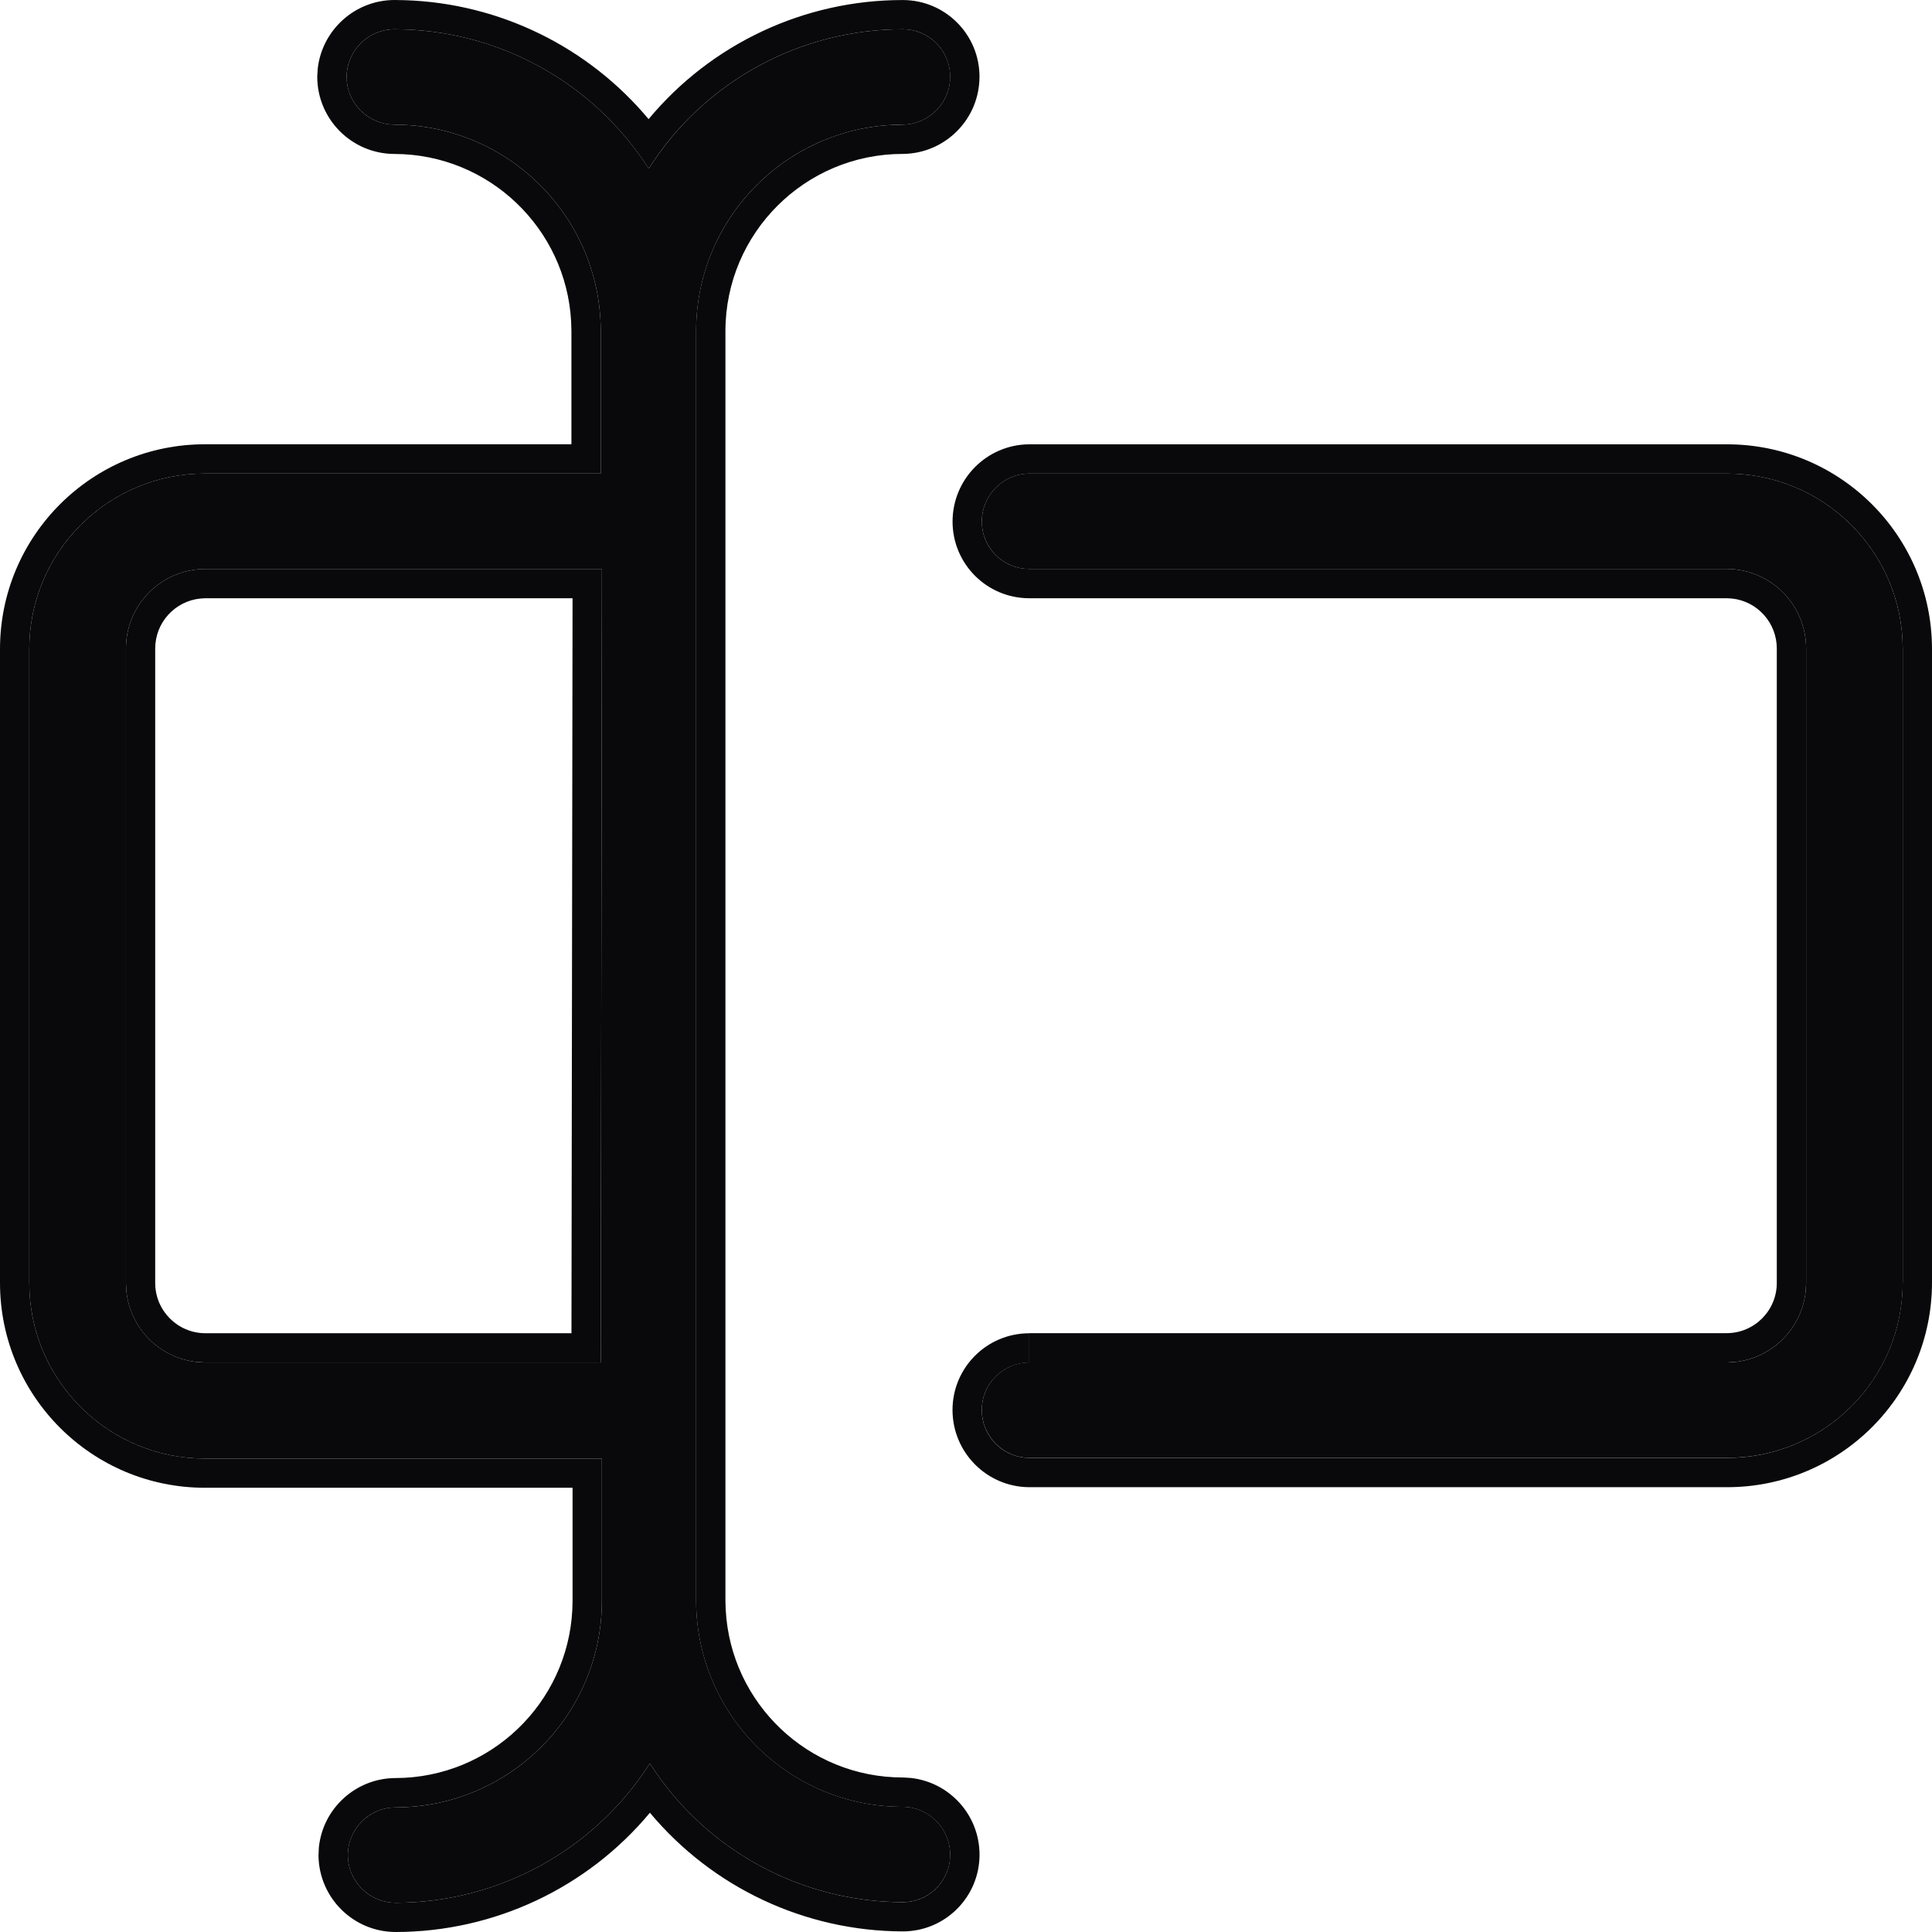
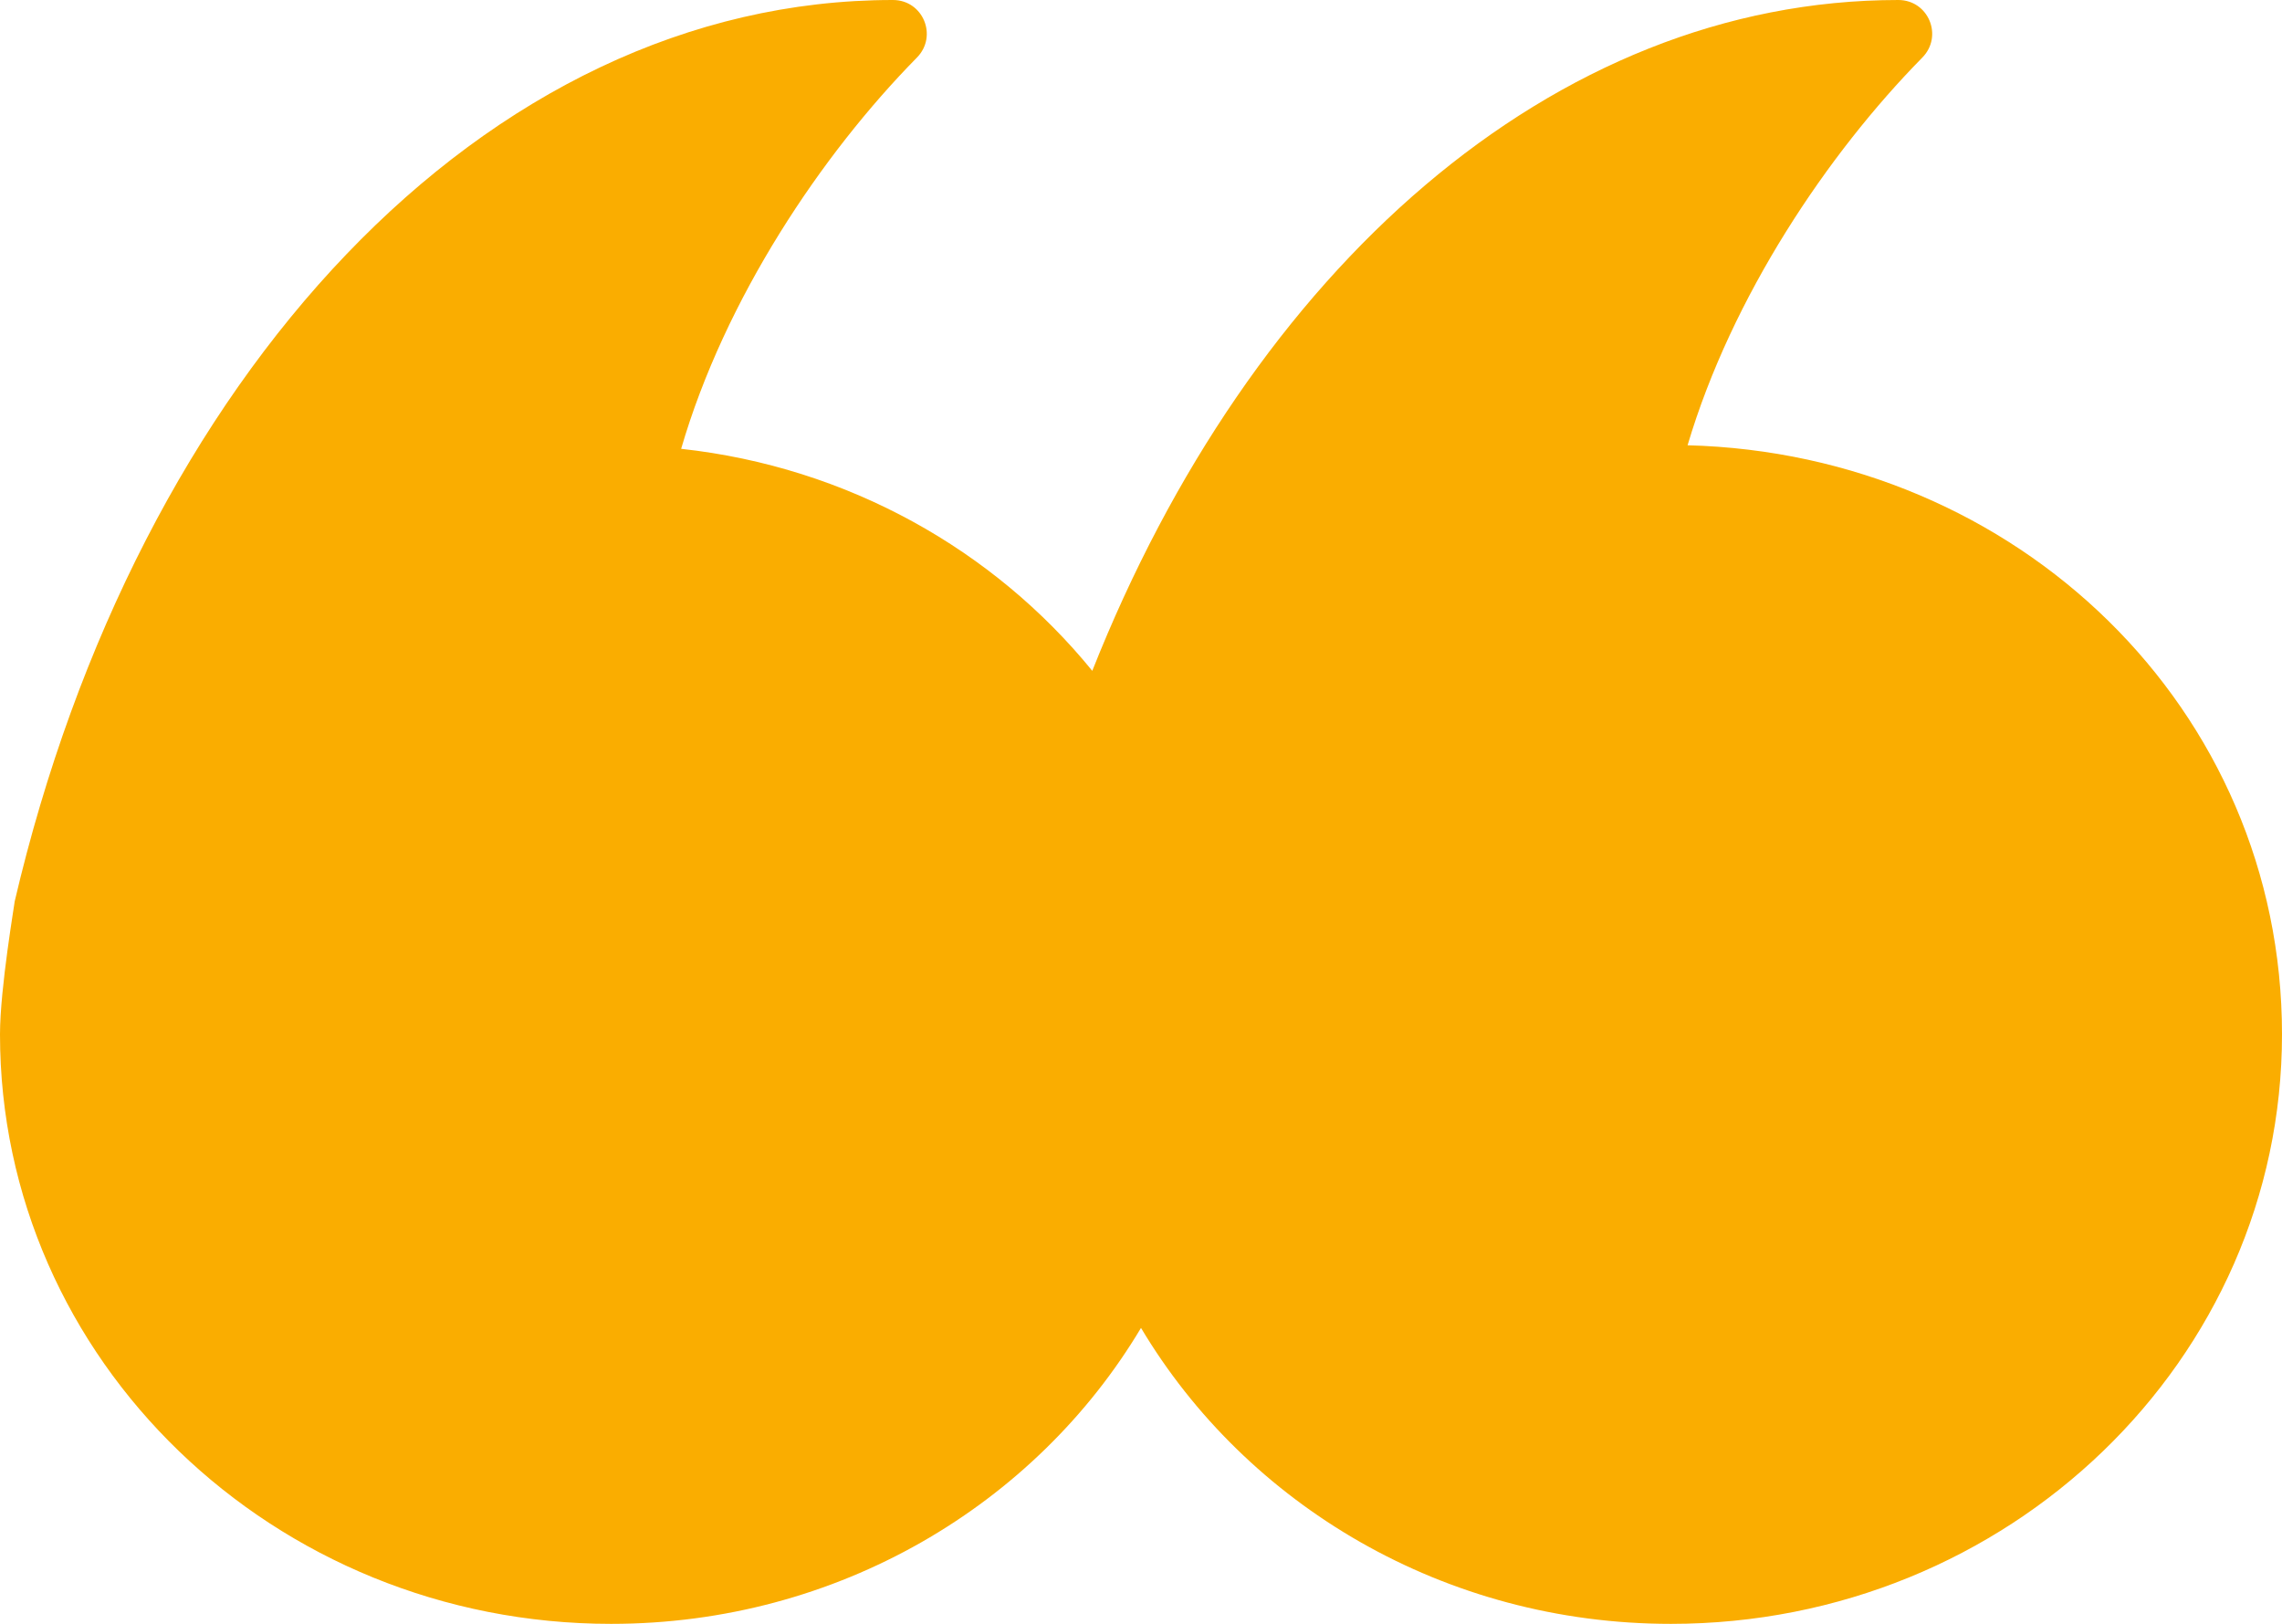
- <svg xmlns="http://www.w3.org/2000/svg" fill="none" viewBox="0 0 48 48">
-   <g fill="#09090B">
-     <path d="M42.908 11.765H25.571c-.652.006-1.178.538-1.178 1.192 0 .65.528 1.178 1.178 1.178h17.337c1.088.008 1.964.889 1.964 1.977v15.761c0 1.088-.875 1.969-1.964 1.977H25.571c-.65 0-1.178.527-1.178 1.178 0 .654.526 1.186 1.178 1.192h17.337c2.412 0 4.365-1.953 4.365-4.362V16.113c-.008-2.405-1.96-4.347-4.365-4.347Z" />
-     <path d="M47.273 31.859V16.113c-.008-2.33-1.84-4.225-4.141-4.341l-.224-.006 0-.727c2.805 0 5.082 2.266 5.092 5.072v15.749c0 2.811-2.279 5.089-5.092 5.089H25.564c-1.053-.01-1.899-.868-1.899-1.919 0-1.052.854-1.905 1.905-1.905l0.0.728-.12.006c-.594.06-1.058.562-1.058 1.171l.006.121c.056.558.496 1.002 1.052 1.063l.12.007h17.337c2.336-0 4.242-1.833 4.359-4.137l.006-.224Zm-3.129.014V16.113a1.249 1.249 0 0 0-1.114-1.243l-.128-.007H25.571c-1.052 0-1.905-.853-1.905-1.905 0-1.052.846-1.91 1.899-1.919h17.344l-0.0.727H25.571c-.652.006-1.178.538-1.178 1.192l.006.12c.056.554.498.995 1.052 1.051l.12.006h17.337c1.088.008 1.964.889 1.964 1.977v15.761l-.01.201c-.093.927-.826 1.664-1.753 1.764l-.201.012H25.571l-0-.728h17.331a1.248 1.248 0 0 0 1.242-1.25ZM22.429 3.097c.652-.008 1.178-.538 1.178-1.192 0-.65-.528-1.178-1.178-1.178a7.474 7.474 0 0 0-6.312 3.462C14.739 2.036 12.36.731 9.805.727c-.654 0-1.186.525-1.194 1.178 0 .658.536 1.192 1.194 1.192 2.823.008 5.112 2.296 5.12 5.118v3.55H5.092c-2.412 0-4.365 1.953-4.365 4.362v15.747c0 2.409 1.954 4.364 4.365 4.364h9.861v3.548c-.008 2.822-2.295 5.11-5.12 5.118-.659 0-1.192.534-1.192 1.192.008.652.538 1.178 1.192 1.178a7.506 7.506 0 0 0 6.312-3.462c1.37 2.143 3.739 3.441 6.284 3.447.65 0 1.178-.528 1.178-1.178 0-.654-.526-1.184-1.178-1.192-2.831 0-5.126-2.29-5.134-5.118V8.215c.008-2.828 2.303-5.118 5.134-5.118Zm-7.505 30.754H5.093c-1.088-.008-1.964-.889-1.964-1.977V16.113c0-1.088.875-1.969 1.964-1.977h9.861l-.029 19.716Z" />
-     <path d="M0 31.873V16.127c0-2.811 2.279-5.089 5.092-5.089l0.0.727-.225.006c-2.307.117-4.14 2.022-4.14 4.356v15.747l.006.224c.113 2.231 1.902 4.02 4.134 4.134l.225.006h9.861v3.548c-.008 2.822-2.295 5.11-5.12 5.118l-.122.006c-.601.061-1.07.569-1.07 1.186.008.612.474 1.112 1.071 1.172l.121.006a7.506 7.506 0 0 0 6.312-3.462c1.328 2.076 3.592 3.359 6.045 3.443l.238.005c.61 0 1.112-.464 1.172-1.058l.006-.12c0-.654-.526-1.184-1.178-1.192-2.831 0-5.126-2.29-5.134-5.118V8.215c.008-2.74 2.162-4.974 4.87-5.111l.264-.007c.612-.008 1.112-.473 1.172-1.071l.006-.121c0-.61-.464-1.112-1.057-1.172l-.121-.006a7.474 7.474 0 0 0-6.312 3.462C14.739 2.036 12.36.731 9.805.727c-.654 0-1.186.525-1.194 1.178l.006.121c.061.601.571 1.071 1.188 1.071 2.823.008 5.112 2.296 5.12 5.118v3.55H5.092l-0-.727h9.105V8.218l-.007-.226c-.124-2.317-2.041-4.16-4.387-4.167-1.058-.001-1.92-.858-1.921-1.919v-.009l.012-.194C8.004.743 8.819 0 9.805 0l.263.005c2.355.079 4.551 1.163 6.046 2.955A8.202 8.202 0 0 1 22.429.001c1.052 0 1.906.852 1.906 1.904-0 1.054-.848 1.906-1.897 1.919h-.009c-2.43 0-4.399 1.966-4.406 4.393V39.768l.007.226c.124 2.322 2.046 4.167 4.4 4.167h.009l.194.012c.958.108 1.703.919 1.703 1.907 0 1.052-.854 1.905-1.906 1.905a8.212 8.212 0 0 1-6.283-2.948A8.234 8.234 0 0 1 9.834 48c-1.054-0-1.907-.847-1.921-1.896v-.009l.009-.196c.098-.967.915-1.722 1.908-1.724l.225-.006c2.319-.124 4.161-2.039 4.17-4.385v-2.821H5.092C2.279 36.964 0 34.683 0 31.873Zm14.925 1.978H5.093l-.202-.012c-.927-.1-1.659-.837-1.752-1.764l-.01-.201V16.113c0-1.088.875-1.969 1.964-1.977h9.861l-.029 19.716ZM3.856 31.874c0.0.688.553 1.245 1.242 1.25h9.1l.027-18.261H5.098l-.127.008c-.628.068-1.115.598-1.115 1.242v15.761Z" />
-   </g>
+ <svg xmlns="http://www.w3.org/2000/svg" width="208" height="148" viewBox="0 0 208 148" fill="none">
+   <path d="M153.82 40.581C157.854 27 166.601 13.999 175.212 5.251C177.141 3.294 175.783 0 173.025 0C141.501 0 114.024 24.651 99.559 61.141C90.594 50.125 77.27 42.565 62.085 40.905C66.078 27.202 74.893 14.067 83.572 5.251C85.501 3.294 84.143 0 81.385 0C44.102 0 12.496 34.438 1.331 82.188C1.372 82.134 0 90.058 0 94.27C0 123.943 24.937 148 55.701 148C76.36 148 94.384 137.146 104 121.027C113.616 137.146 131.64 148 152.299 148C183.063 148 208 123.943 208 94.27C208 64.597 183.864 41.35 153.793 40.581H153.82Z" fill="#FAAD00" style="fill:#FAAD00;fill:color(display-p3 0.981 0.677 0);fill-opacity:1;" />
</svg>
